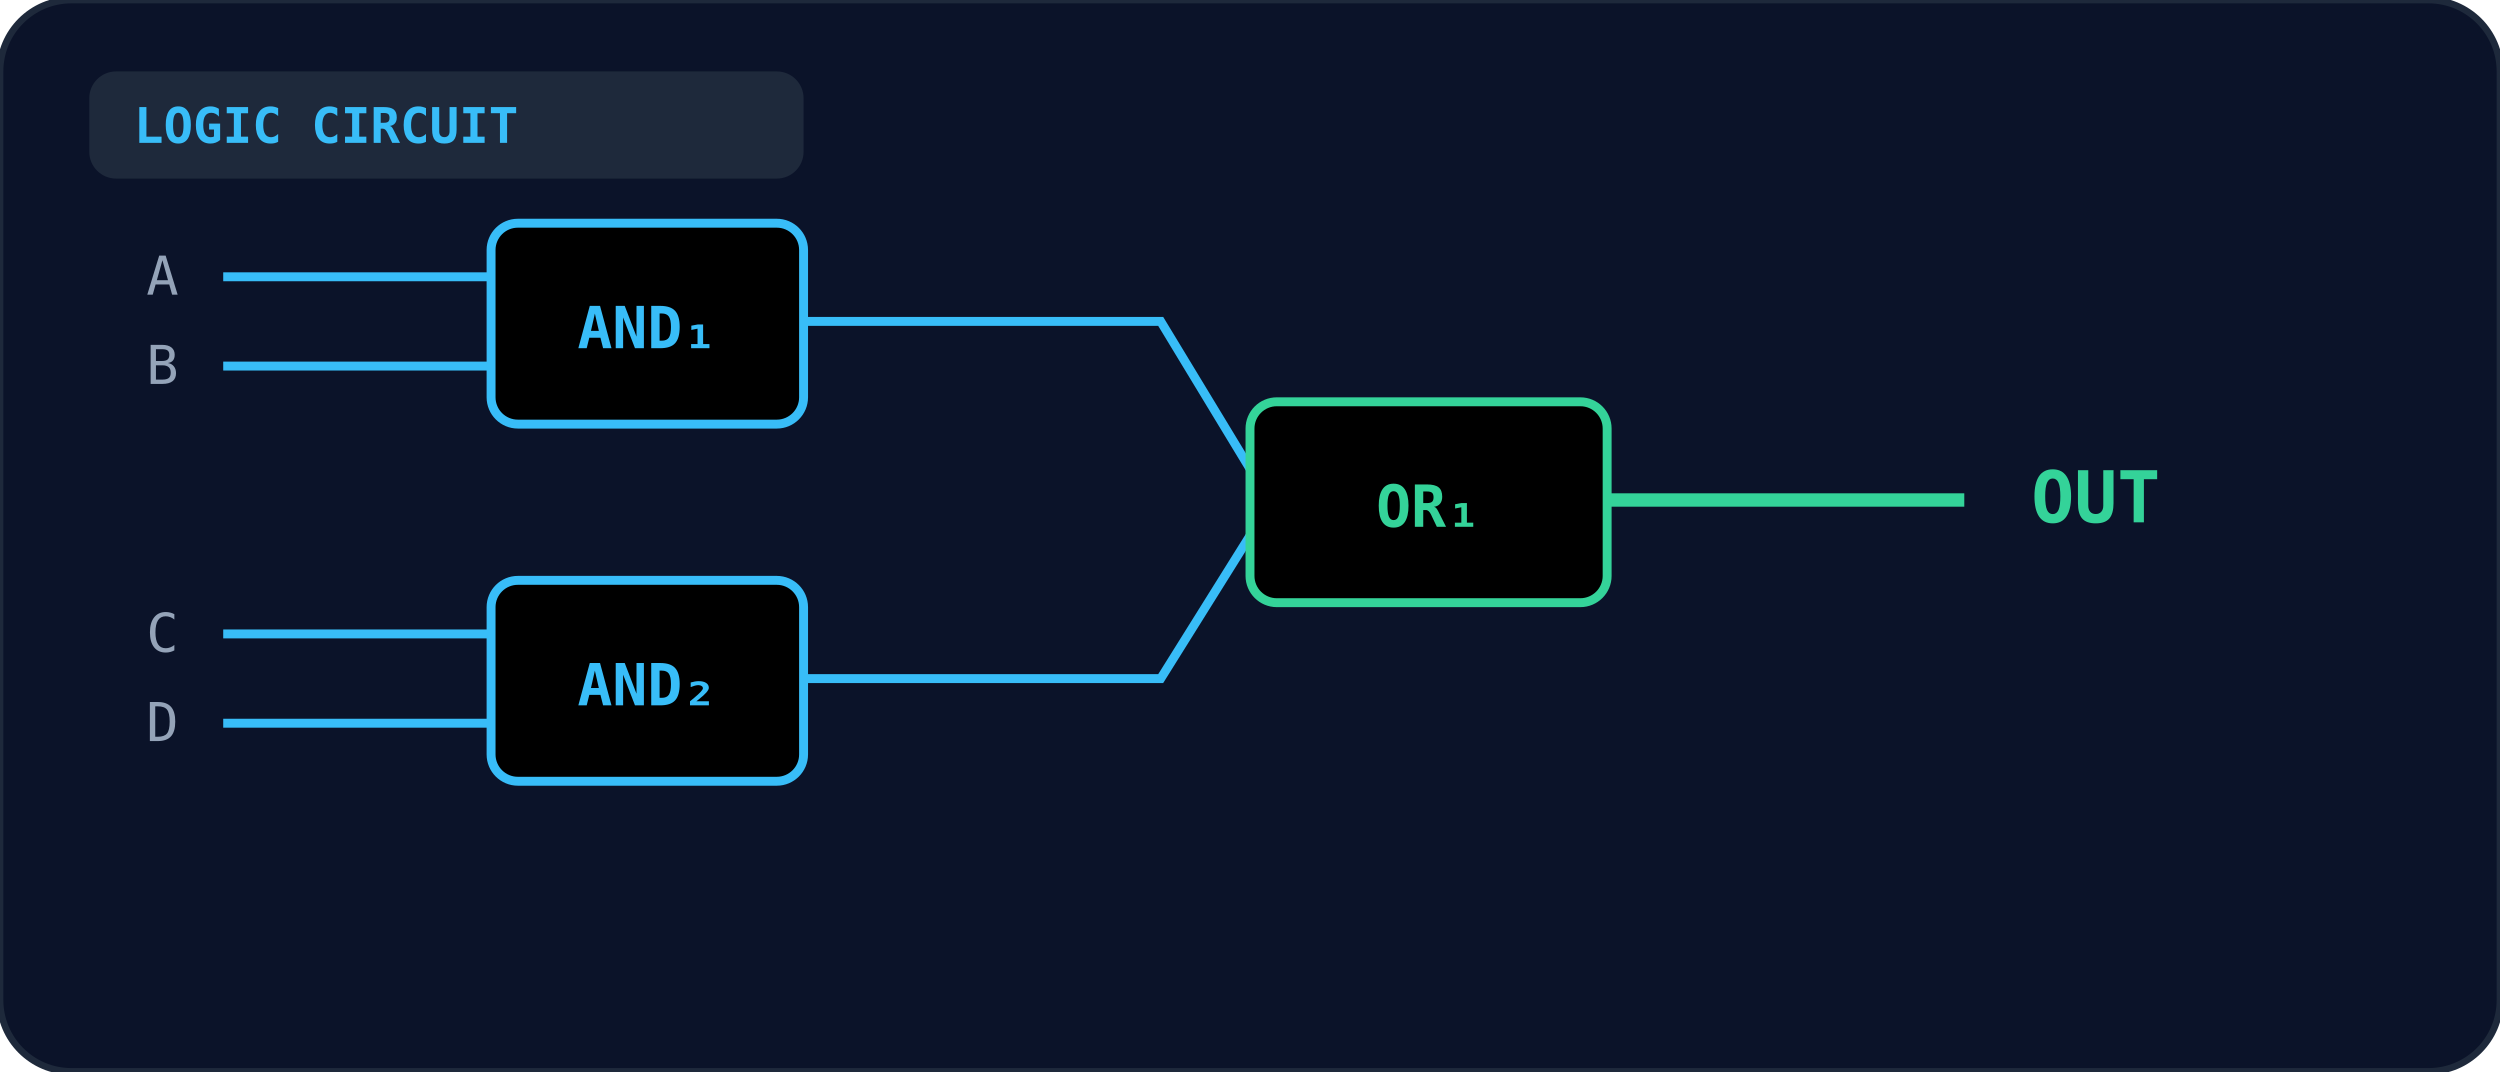
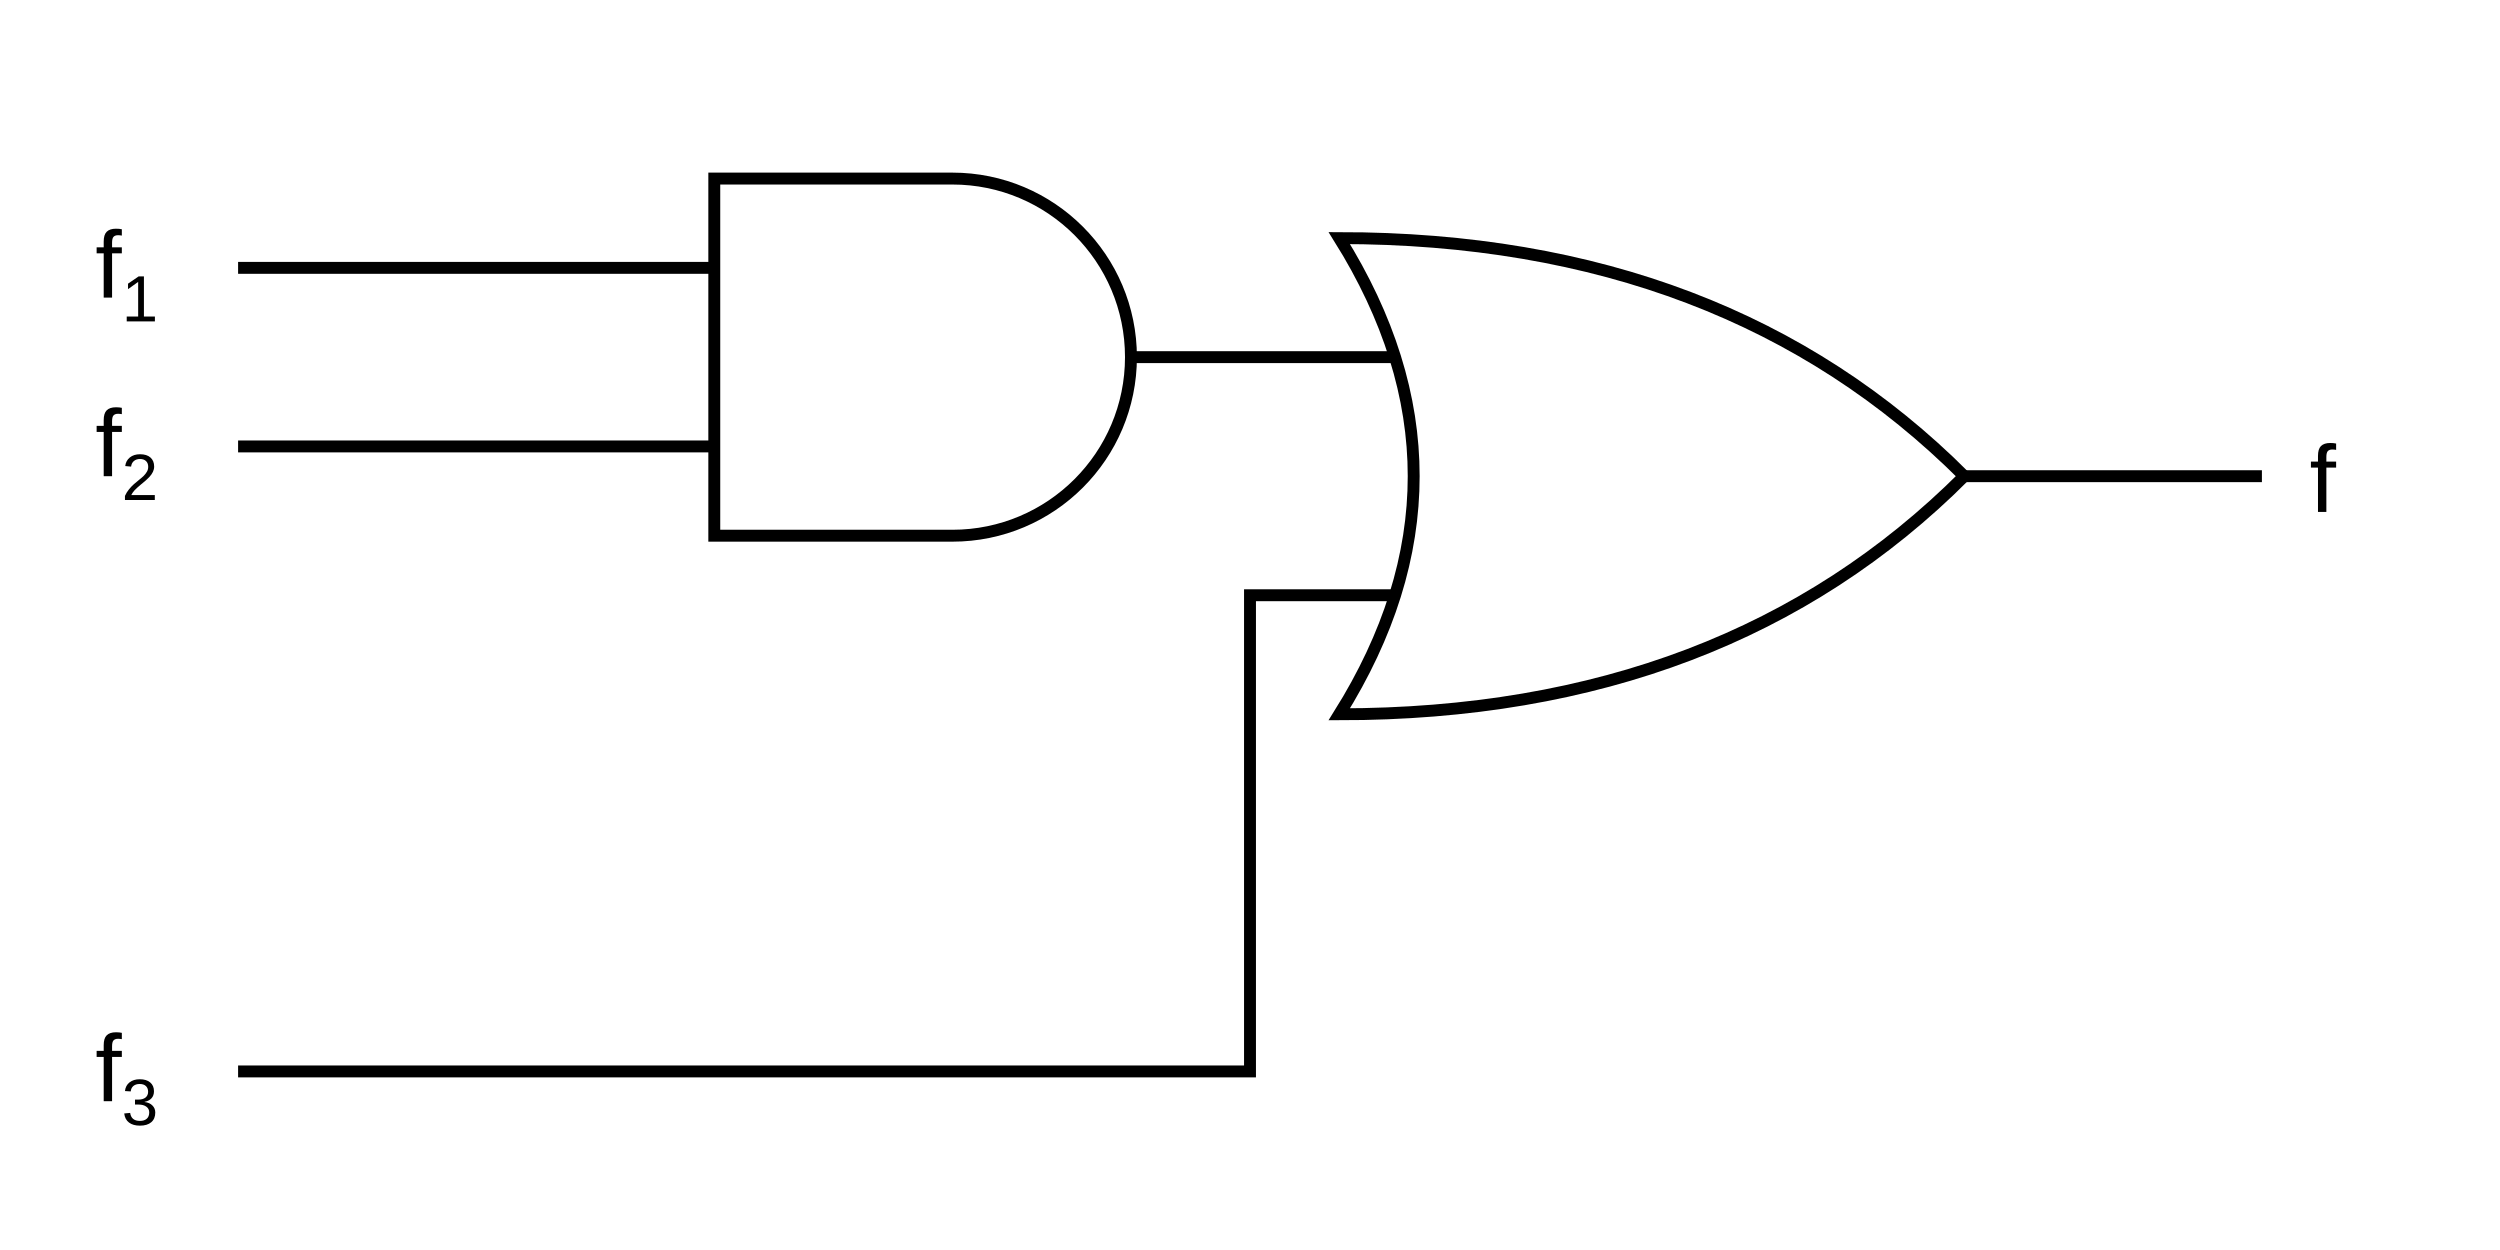
- <svg xmlns="http://www.w3.org/2000/svg" viewBox="0 0 560 240" width="100%" height="100%">
-   <defs>
-     <linearGradient id="gate-grad-cse-2008-cs-8" x1="0" y1="0" x2="1" y2="1">
-       <stop offset="0%" stopColor="#1e293b" />
-       <stop offset="100%" stopColor="#0f172a" />
-     </linearGradient>
-   </defs>
-   <rect width="100%" height="100%" rx="16" fill="#0b1329" stroke="#1e293b" stroke-width="1.5" />
-   <rect x="20" y="16" width="160" height="24" rx="6" fill="#1e293b" />
-   <text x="30" y="32" fill="#38bdf8" font-size="11" font-weight="bold" font-family="monospace">LOGIC CIRCUIT</text>
-   <rect x="110" y="50" width="70" height="45" rx="6" fill="url(#gate-grad-cse-2008-cs-8)" stroke="#38bdf8" stroke-width="2" />
-   <text x="145" y="78" text-anchor="middle" fill="#38bdf8" font-size="13" font-weight="bold" font-family="monospace">AND₁</text>
-   <line x1="50" y1="62" x2="110" y2="62" stroke="#38bdf8" stroke-width="2" />
-   <line x1="50" y1="82" x2="110" y2="82" stroke="#38bdf8" stroke-width="2" />
-   <text x="40" y="66" text-anchor="end" fill="#94a3b8" font-size="12" font-family="monospace">A</text>
-   <text x="40" y="86" text-anchor="end" fill="#94a3b8" font-size="12" font-family="monospace">B</text>
-   <rect x="110" y="130" width="70" height="45" rx="6" fill="url(#gate-grad-cse-2008-cs-8)" stroke="#38bdf8" stroke-width="2" />
-   <text x="145" y="158" text-anchor="middle" fill="#38bdf8" font-size="13" font-weight="bold" font-family="monospace">AND₂</text>
-   <line x1="50" y1="142" x2="110" y2="142" stroke="#38bdf8" stroke-width="2" />
-   <line x1="50" y1="162" x2="110" y2="162" stroke="#38bdf8" stroke-width="2" />
-   <text x="40" y="146" text-anchor="end" fill="#94a3b8" font-size="12" font-family="monospace">C</text>
-   <text x="40" y="166" text-anchor="end" fill="#94a3b8" font-size="12" font-family="monospace">D</text>
-   <path d="M 180 72 L 260 72 L 280 105" fill="none" stroke="#38bdf8" stroke-width="2" />
-   <path d="M 180 152 L 260 152 L 280 120" fill="none" stroke="#38bdf8" stroke-width="2" />
-   <rect x="280" y="90" width="80" height="45" rx="6" fill="url(#gate-grad-cse-2008-cs-8)" stroke="#34d399" stroke-width="2" />
-   <text x="320" y="118" text-anchor="middle" fill="#34d399" font-size="13" font-weight="bold" font-family="monospace">OR₁</text>
-   <line x1="360" y1="112" x2="440" y2="112" stroke="#34d399" stroke-width="3" />
-   <text x="455" y="117" fill="#34d399" font-size="16" font-weight="bold" font-family="monospace">OUT</text>
+ <svg xmlns="http://www.w3.org/2000/svg" viewBox="0 0 420 210" fill="none">
+   <g stroke="currentColor" stroke-width="2">
+     <line x1="40" y1="45" x2="120" y2="45" />
+     <line x1="40" y1="75" x2="120" y2="75" />
+     <path d="M120 30 H160 A30 30 0 0 1 160 90 H120 Z" />
+     <line x1="190" y1="60" x2="234" y2="60" />
+     <path d="M225 40 Q250 80 225 120 Q290 120 330 80 Q290 40 225 40 Z" />
+     <line x1="330" y1="80" x2="380" y2="80" />
+     <polyline points="40,180 210,180 210,100 234,100" />
+   </g>
+   <g fill="currentColor" font-family="Arial, Helvetica, sans-serif" font-size="16">
+     <text x="16" y="50">f<tspan font-size="11" dy="4">1</tspan>
+     </text>
+     <text x="16" y="80">f<tspan font-size="11" dy="4">2</tspan>
+     </text>
+     <text x="16" y="185">f<tspan font-size="11" dy="4">3</tspan>
+     </text>
+     <text x="388" y="86">f</text>
+   </g>
</svg>
